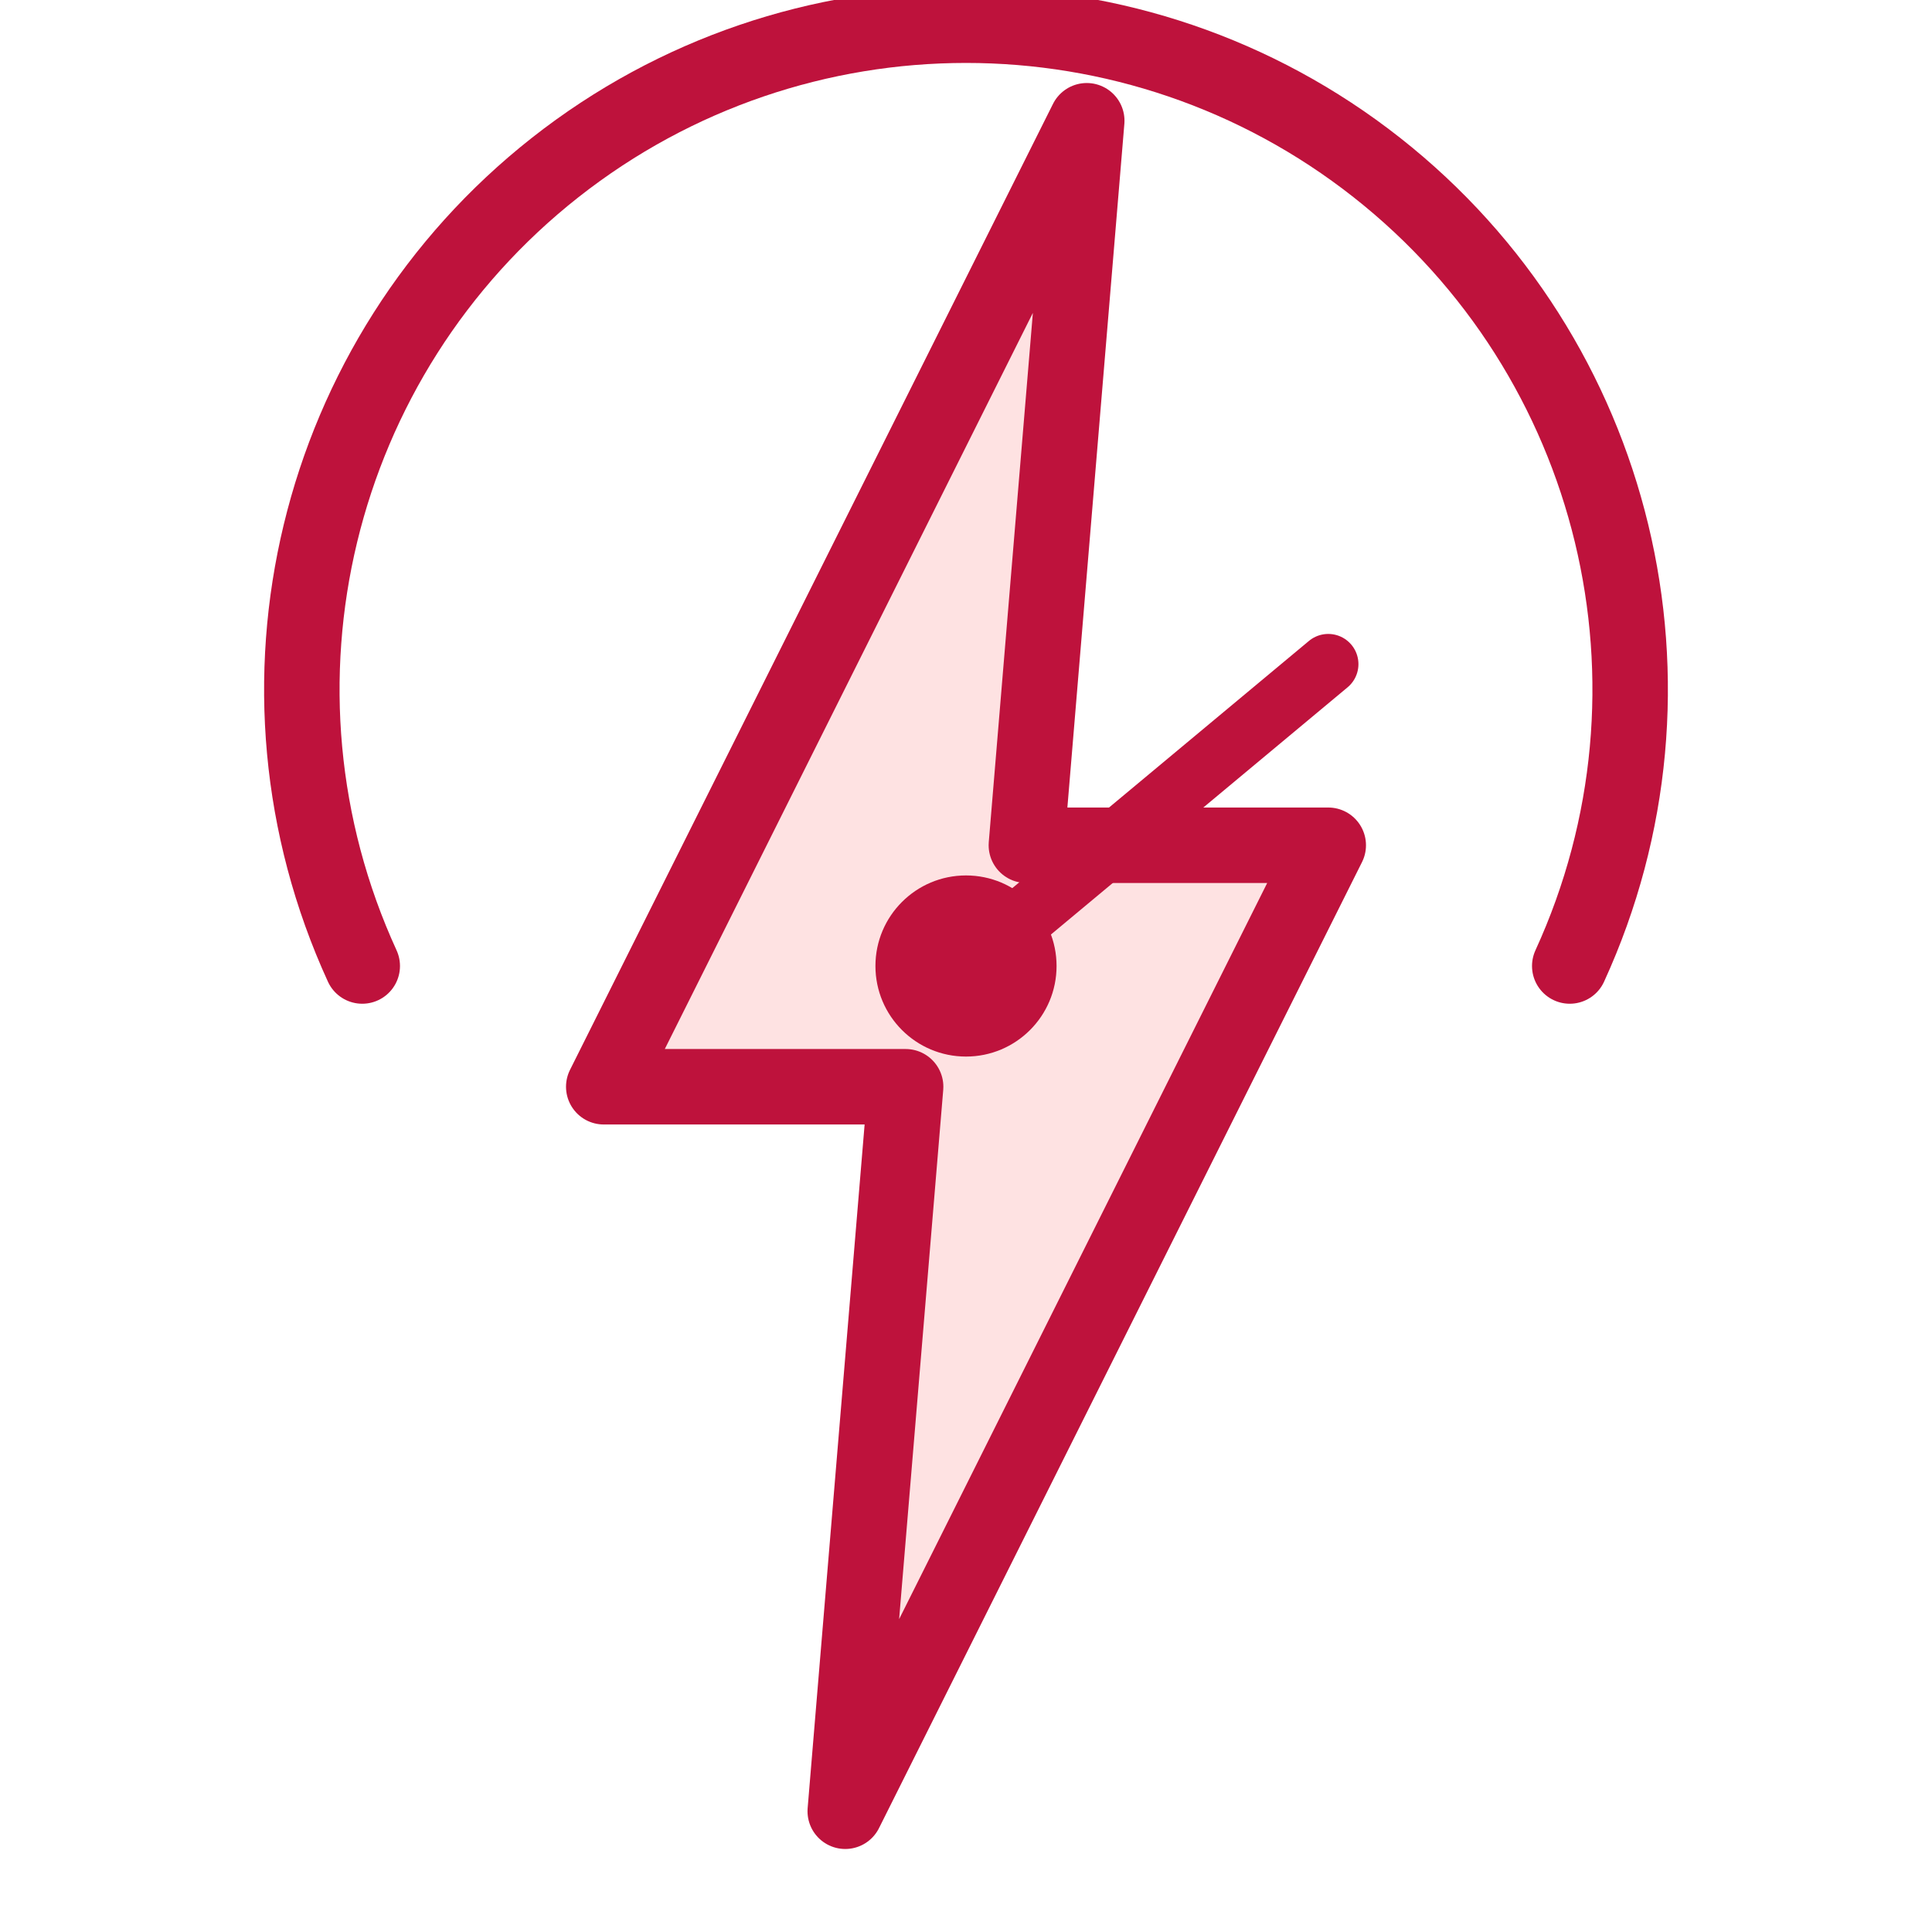
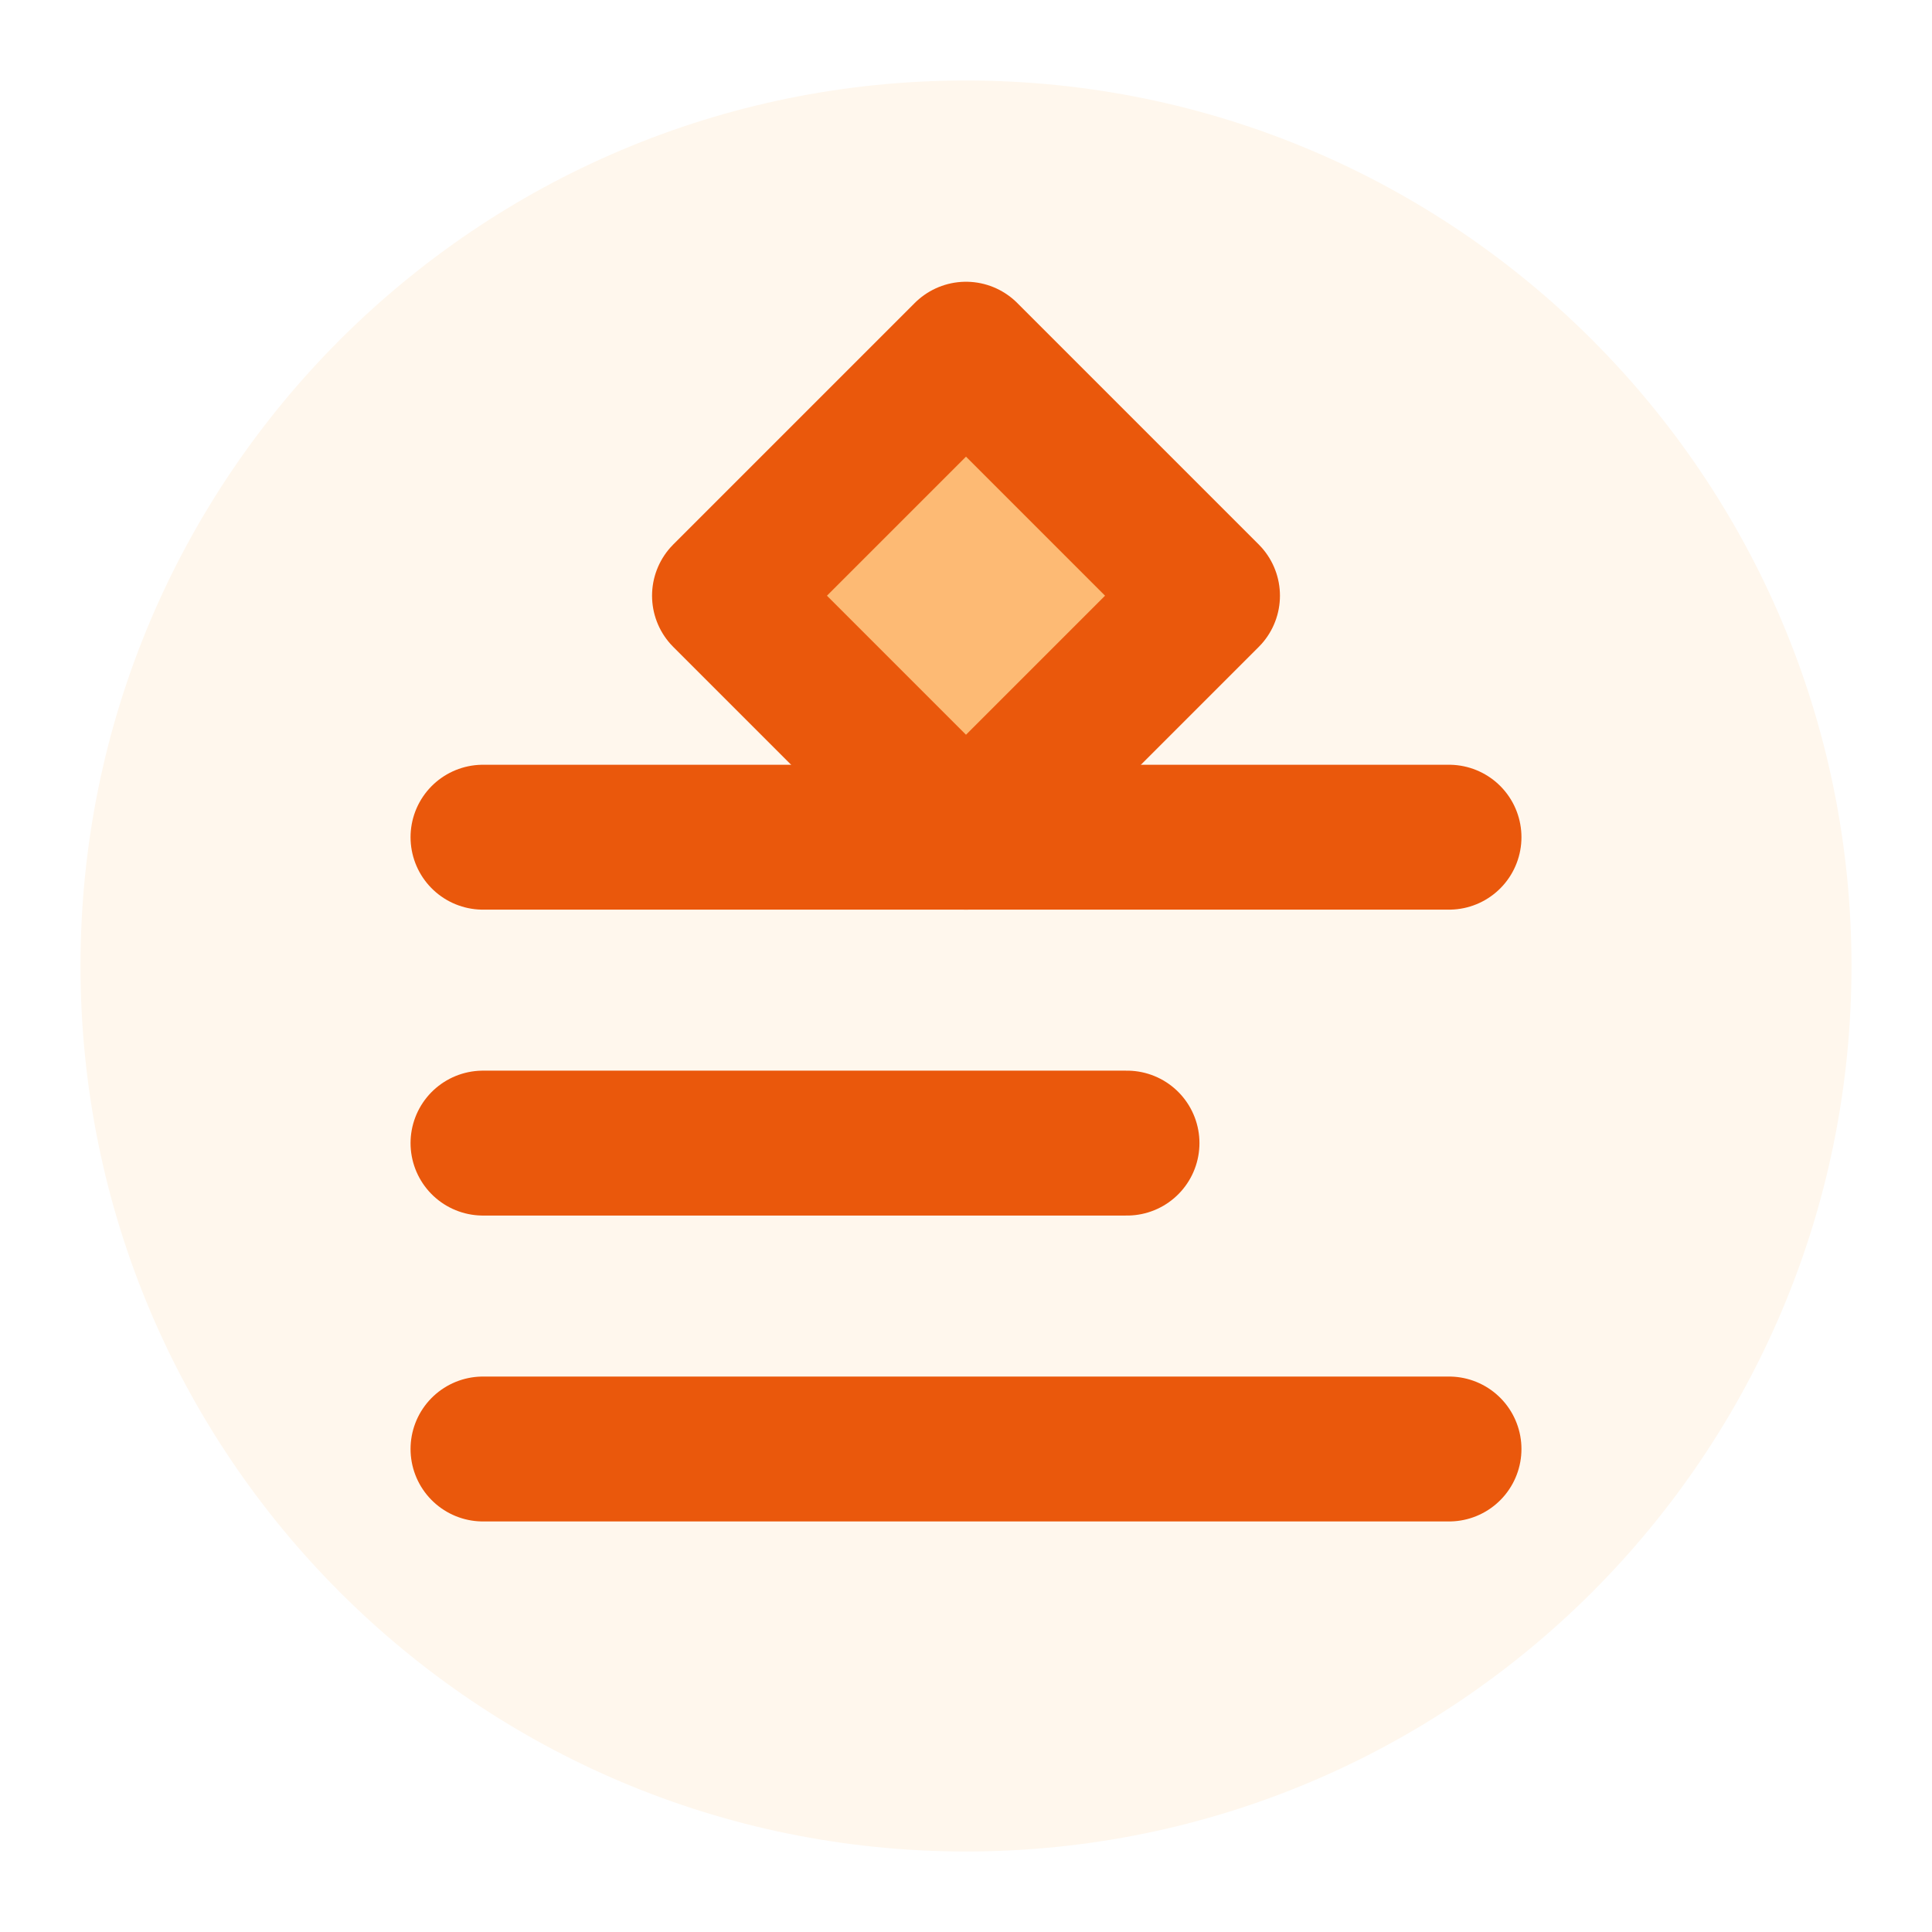
- <svg xmlns="http://www.w3.org/2000/svg" viewBox="0 0 64 64" fill="none" aria-hidden="true">
-   <polygon points="36,4 20,36 30,36 28,60 44,28 34,28" fill="#FEE2E2" stroke="#BE123C" stroke-width="2.5" stroke-linejoin="round" />
-   <path d="M12 32 A22 22 0 1 1 52 32" stroke="#BE123C" stroke-width="2.5" stroke-linecap="round" fill="none" />
-   <line x1="32" y1="32" x2="44" y2="22" stroke="#BE123C" stroke-width="2" stroke-linecap="round" />
-   <circle cx="32" cy="32" r="3" fill="#BE123C" />
+ <svg xmlns="http://www.w3.org/2000/svg" width="24" height="24" viewBox="0 0 24 24" role="img" aria-hidden="true">
+   <circle cx="12" cy="12" r="11" fill="#FFF7ED" />
+   <g fill="none" stroke="#EA580C" stroke-width="1.8" stroke-linecap="round" stroke-linejoin="round">
+     <path d="M12 4.4l3 3-3 3-3-3 3-3z" fill="#FDBA74" />
+     <path d="M6 10.4h12" />
+     <path d="M6 14.2h8" />
+     <path d="M6 18h12" />
+   </g>
</svg>
